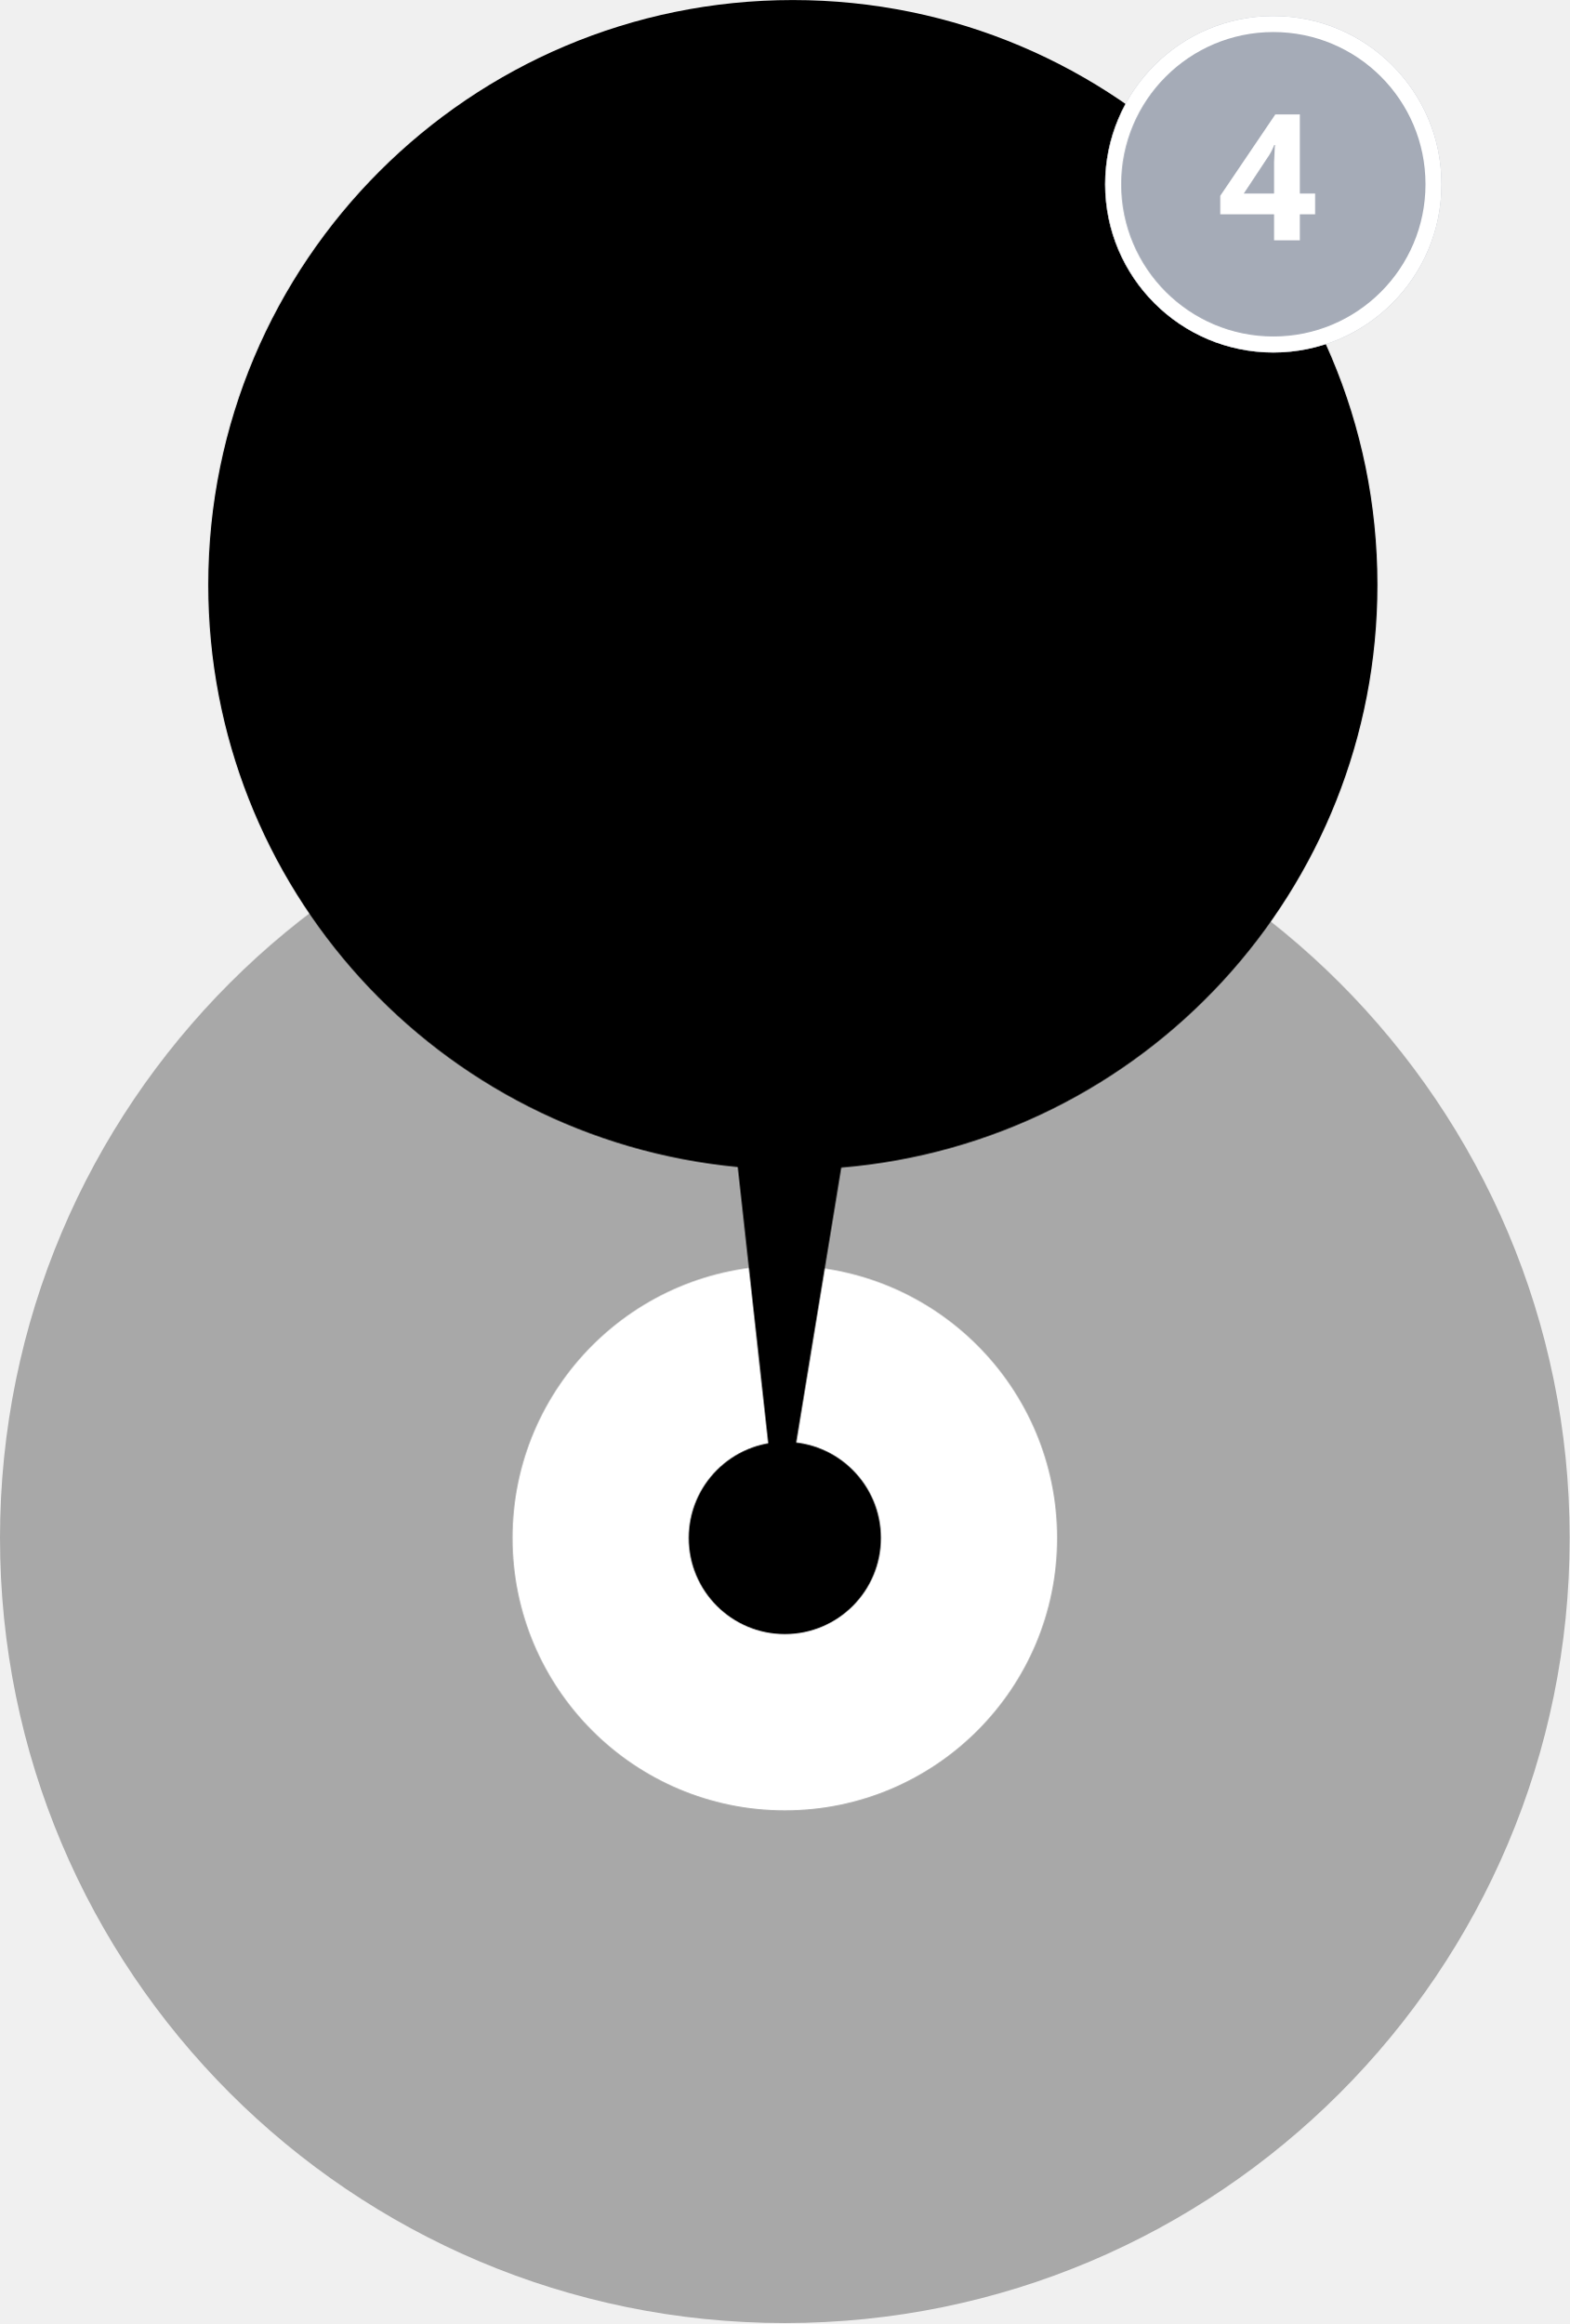
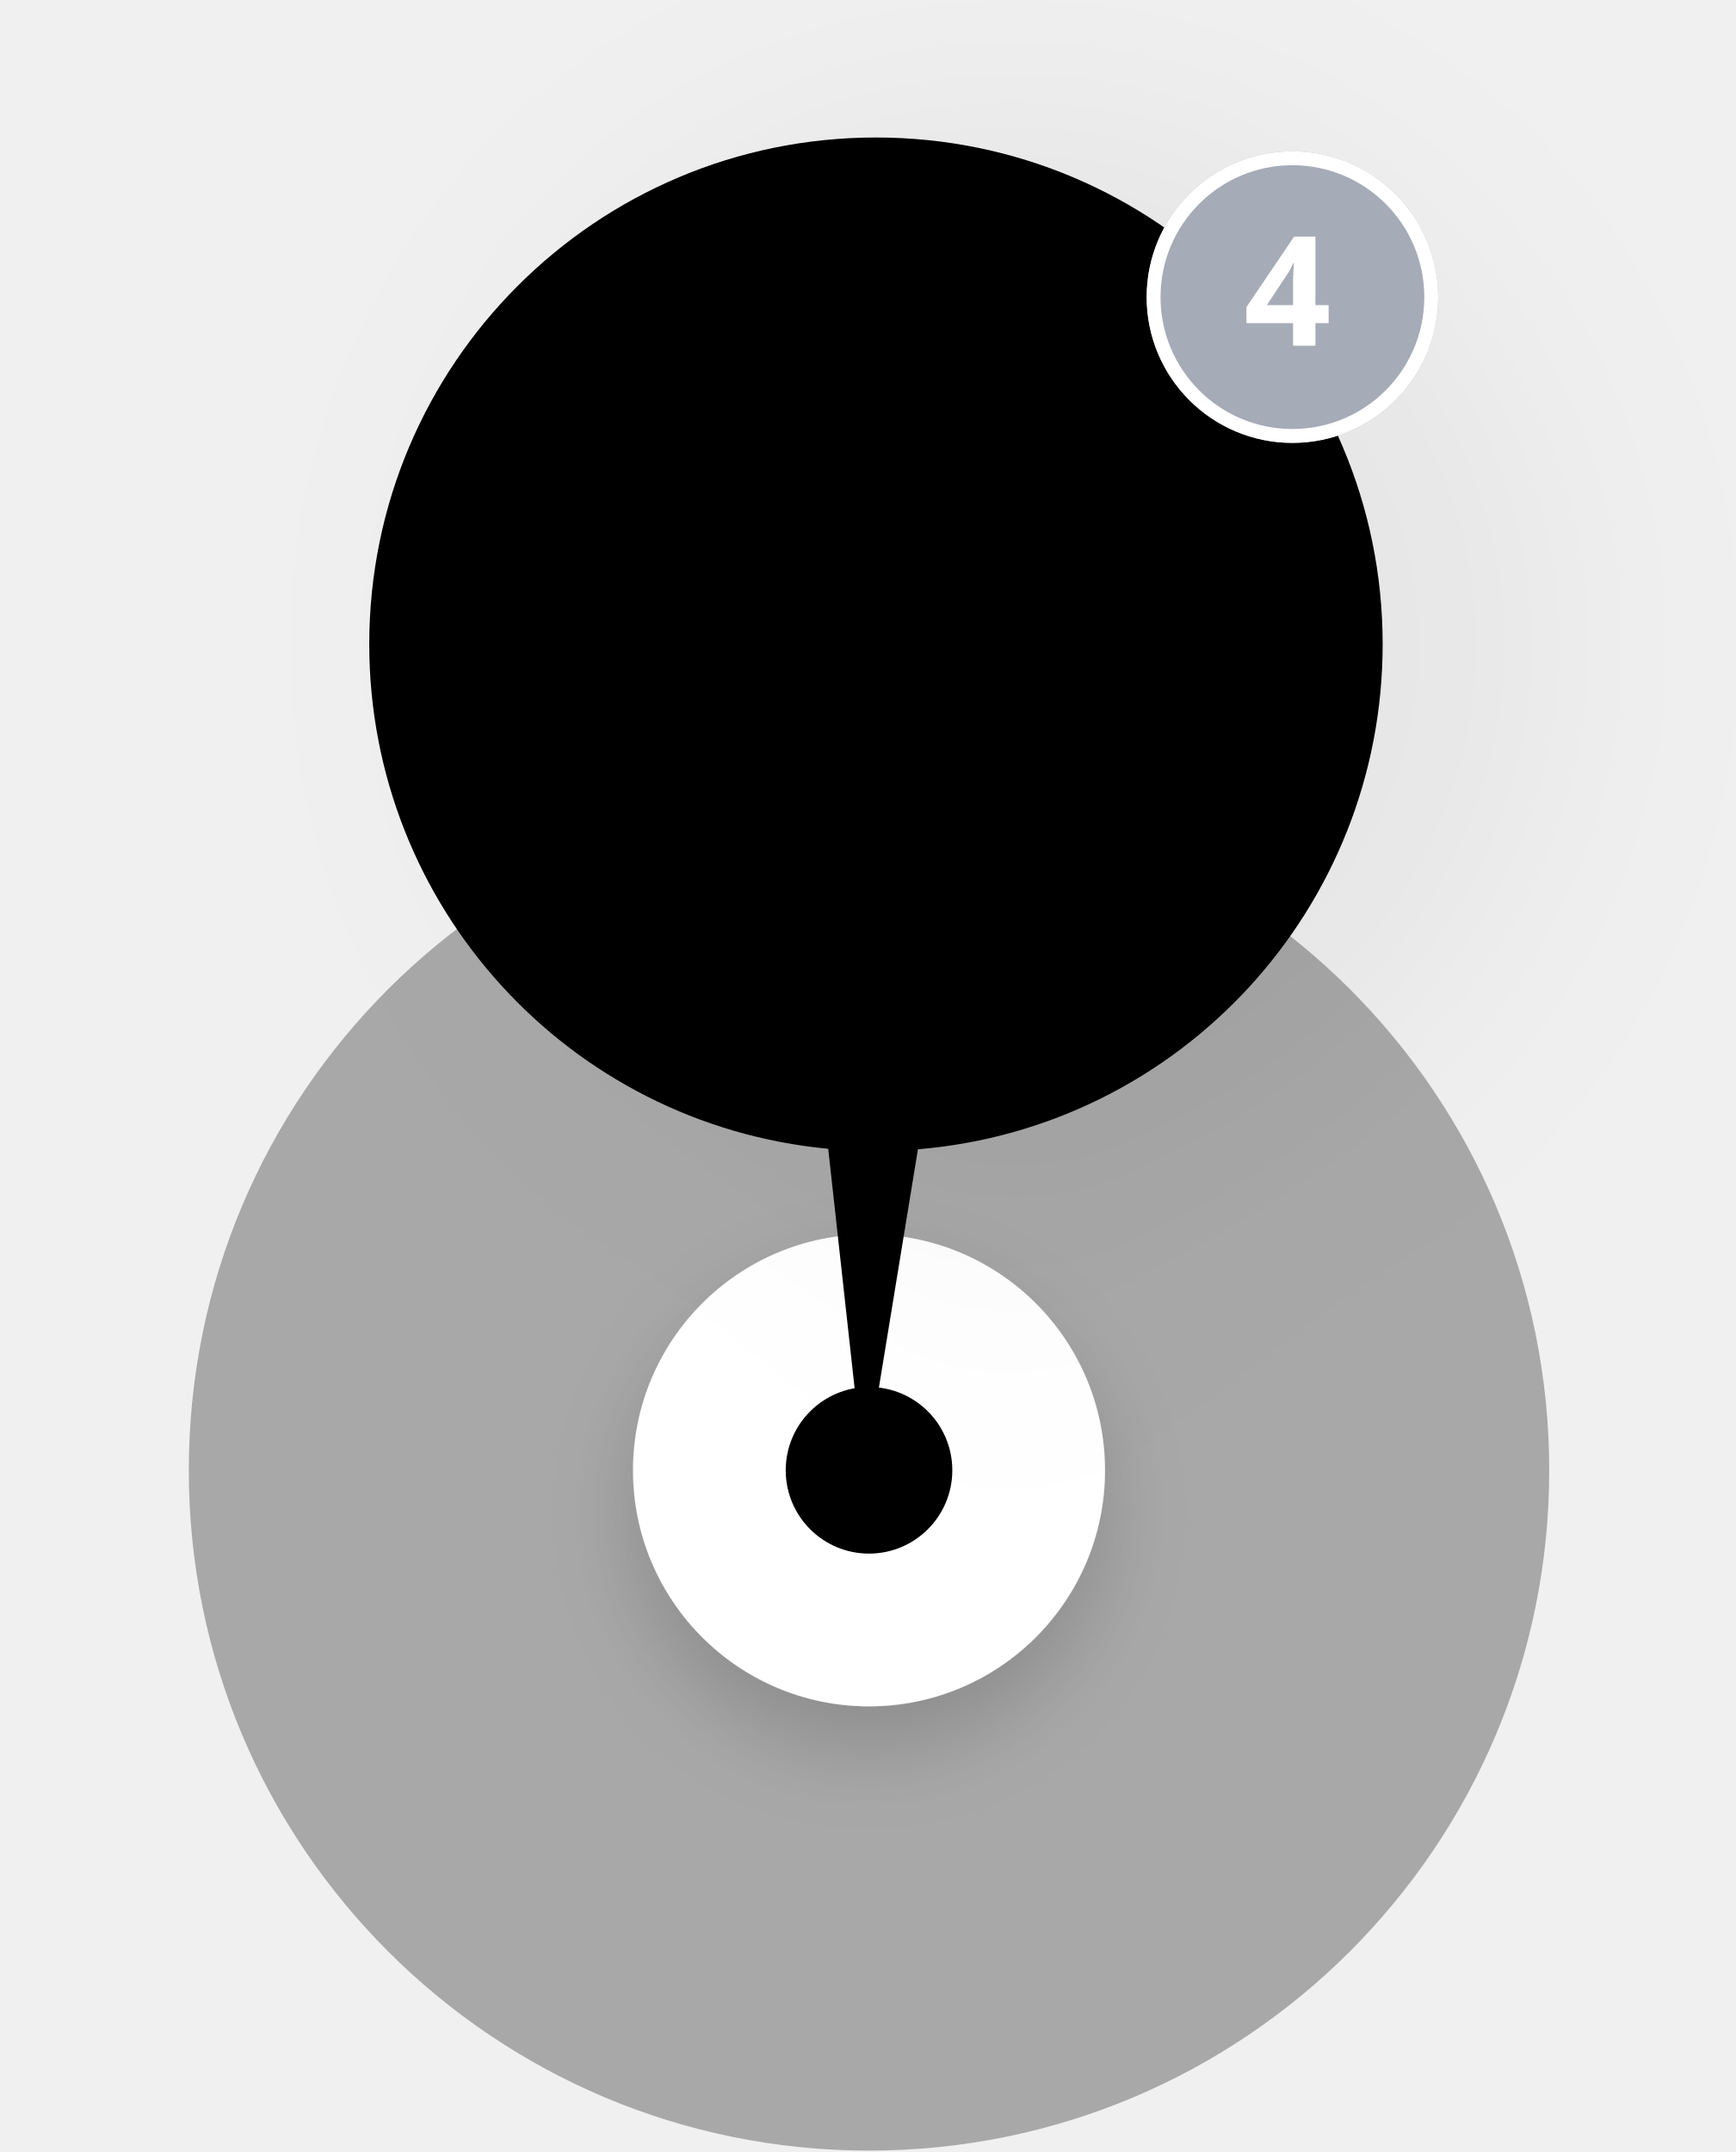
- <svg xmlns="http://www.w3.org/2000/svg" width="98" height="145" viewBox="0 0 98 145" version="1.1">
-   <g transform="translate(-594 -315.999)">
-     <g transform="translate(16984,21277.999)">
-       <circle cx="49" cy="49" r="49" transform="translate(-16390,-20915)" class="marker-color" style="opacity:0.3;" />
+ <svg xmlns="http://www.w3.org/2000/svg" width="125" height="155" viewBox="0 0 125 155" version="1.1">
+   <defs>
+     <filter id="Ellipse_34" x="30" y="103.001" width="52" height="52" filterUnits="userSpaceOnUse">
+       <feOffset dy="3" input="SourceAlpha" />
+       <feGaussianBlur stdDeviation="3" result="blur" />
+       <feFlood flood-opacity="0.161" id="feFlood6" />
+       <feComposite operator="in" in2="blur" result="result1" />
+       <feComposite in="SourceGraphic" in2="result1" />
+     </filter>
+     <filter id="Vereinigungsmenge_3" x="0" y="0" width="125" height="156.444" filterUnits="userSpaceOnUse">
+       <feOffset dx="10" input="SourceAlpha" />
+       <feGaussianBlur stdDeviation="10" result="blur-2" />
+       <feFlood flood-opacity="0.051" />
+       <feComposite operator="in" in2="blur-2" result="result1" />
+       <feComposite in="SourceGraphic" in2="result1" />
+     </filter>
+   </defs>
+   <g transform="translate(-587.4,-336.1)">
+     <g transform="translate(16991,21308)">
+       <circle cx="49" cy="49" r="49" transform="translate(-16390,-20915)" style="opacity:0.3;" class="marker-color" />
    </g>
-     <g transform="translate(25150 24274)">
-       <g transform="translate(-24563,-23988.001)">
+     <g transform="translate(25150,24274)">
+       <g transform="translate(-24556,-23958)" style="filter:url(#Ellipse_34)">
        <circle cx="17" cy="17" r="17" transform="translate(39,109)" style="fill:#ffffff" />
      </g>
-       <circle cx="-24507" cy="-23862.002" r="6" class="marker-color" />
-       <g transform="matrix(1, 0, 0, 1, -24556, -23958)">
-         <path d="M 46.061,72.842 A 36.505,36.505 0 0 1 13,36.502 36.5,36.5 0 0 1 49.5,0.002 36.5,36.5 0 0 1 86,36.502 36.5,36.5 0 0 1 52.524,72.878 l -3.86,23.567 z" class="marker-color" />
+       <circle cx="6" cy="6" r="6" transform="translate(-24506,-23838)" class="marker-color" />
+       <g transform="translate(-24556,-23958)" style="filter:url(#Vereinigungsmenge_3)">
+         <path d="m -4233.939,-1914.117 a 36.505,36.505 0 0 1 -33.061,-36.34 36.5,36.5 0 0 1 36.5,-36.5 36.5,36.5 0 0 1 36.5,36.5 36.5,36.5 0 0 1 -33.476,36.376 l -3.86,23.567 z" transform="translate(4287,2016.96)" class="marker-color" />
      </g>
    </g>
-     <g transform="translate(-241.051,-276.052)">
+     <g transform="translate(-234.051,-246.051)">
      <g transform="translate(904.051,593.051)" style="fill:#a5abb7;stroke:#ffffff;stroke-width:1">
        <circle cx="10.5" cy="10.5" r="10.5" style="stroke:none" />
        <circle cx="10.5" cy="10.5" r="10" style="fill:none" />
      </g>
      <text transform="translate(911.051,607.051)" font-size="11" font-weight="700" style="font-weight:700;font-size:11px;font-family:SegoeUI-Bold, 'Segoe UI';fill:#ffffff">
        <tspan x="0" y="0" class="cluster-size">4</tspan>
      </text>
    </g>
  </g>
</svg>
